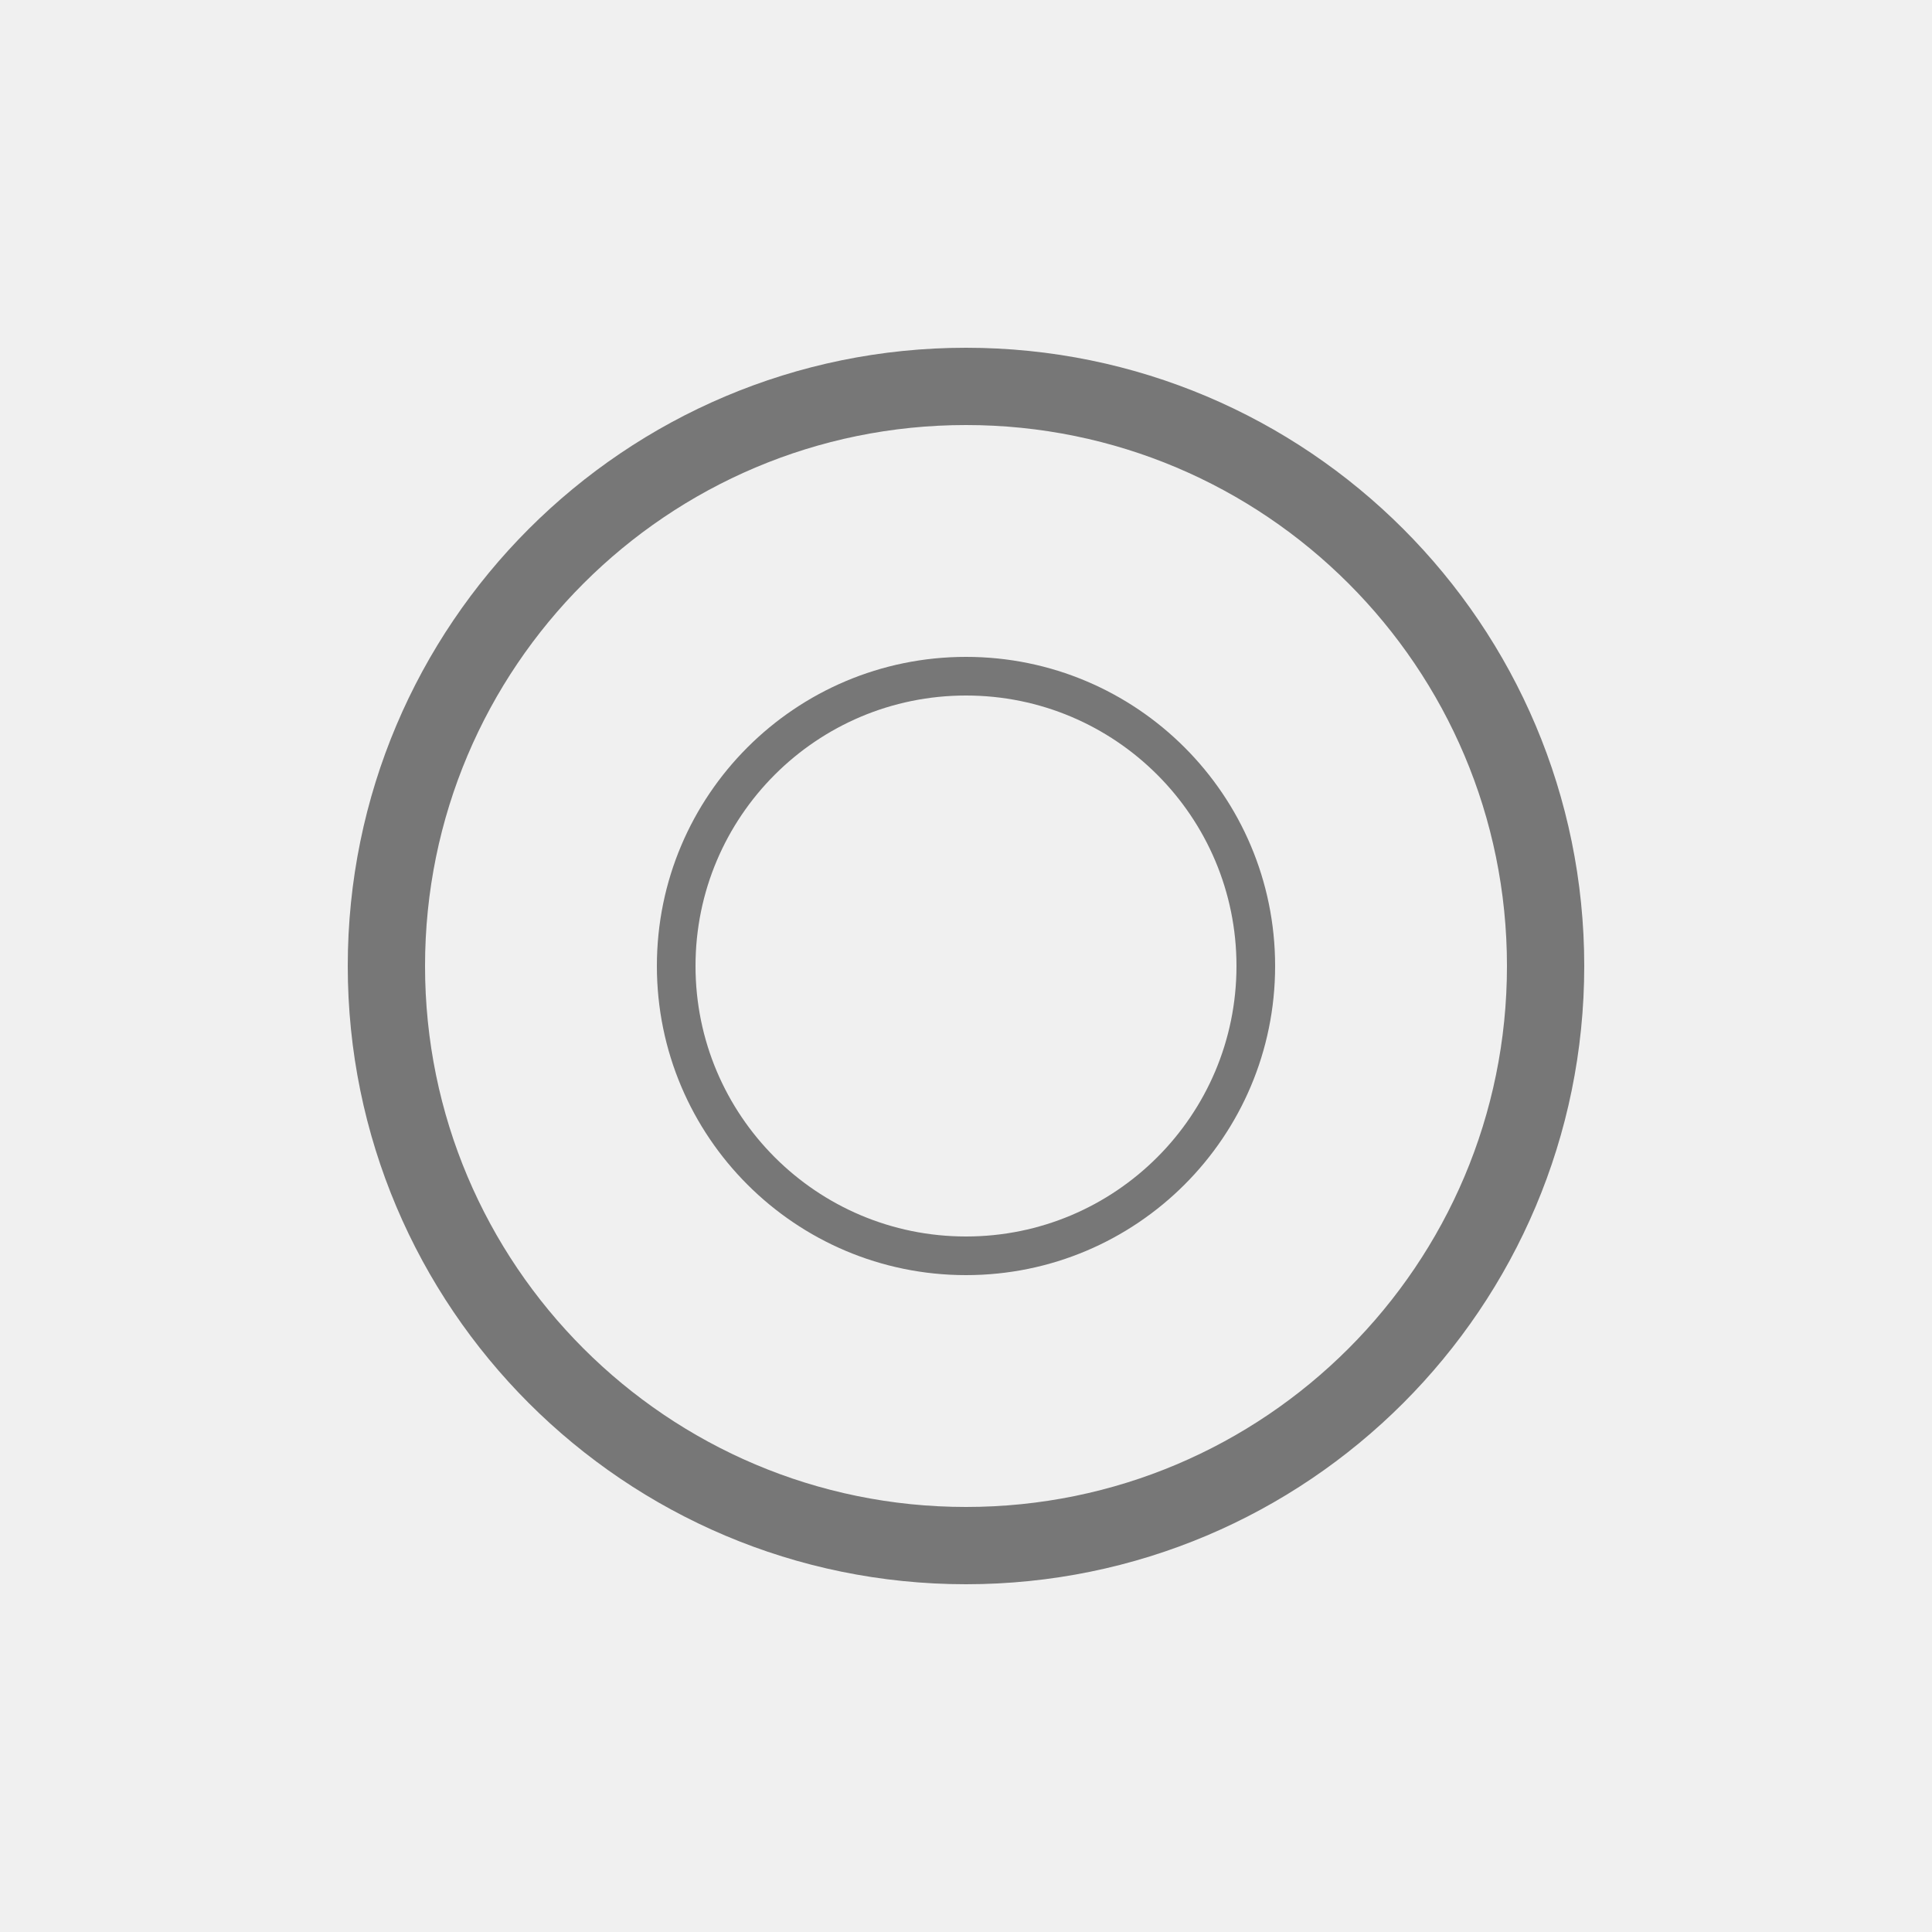
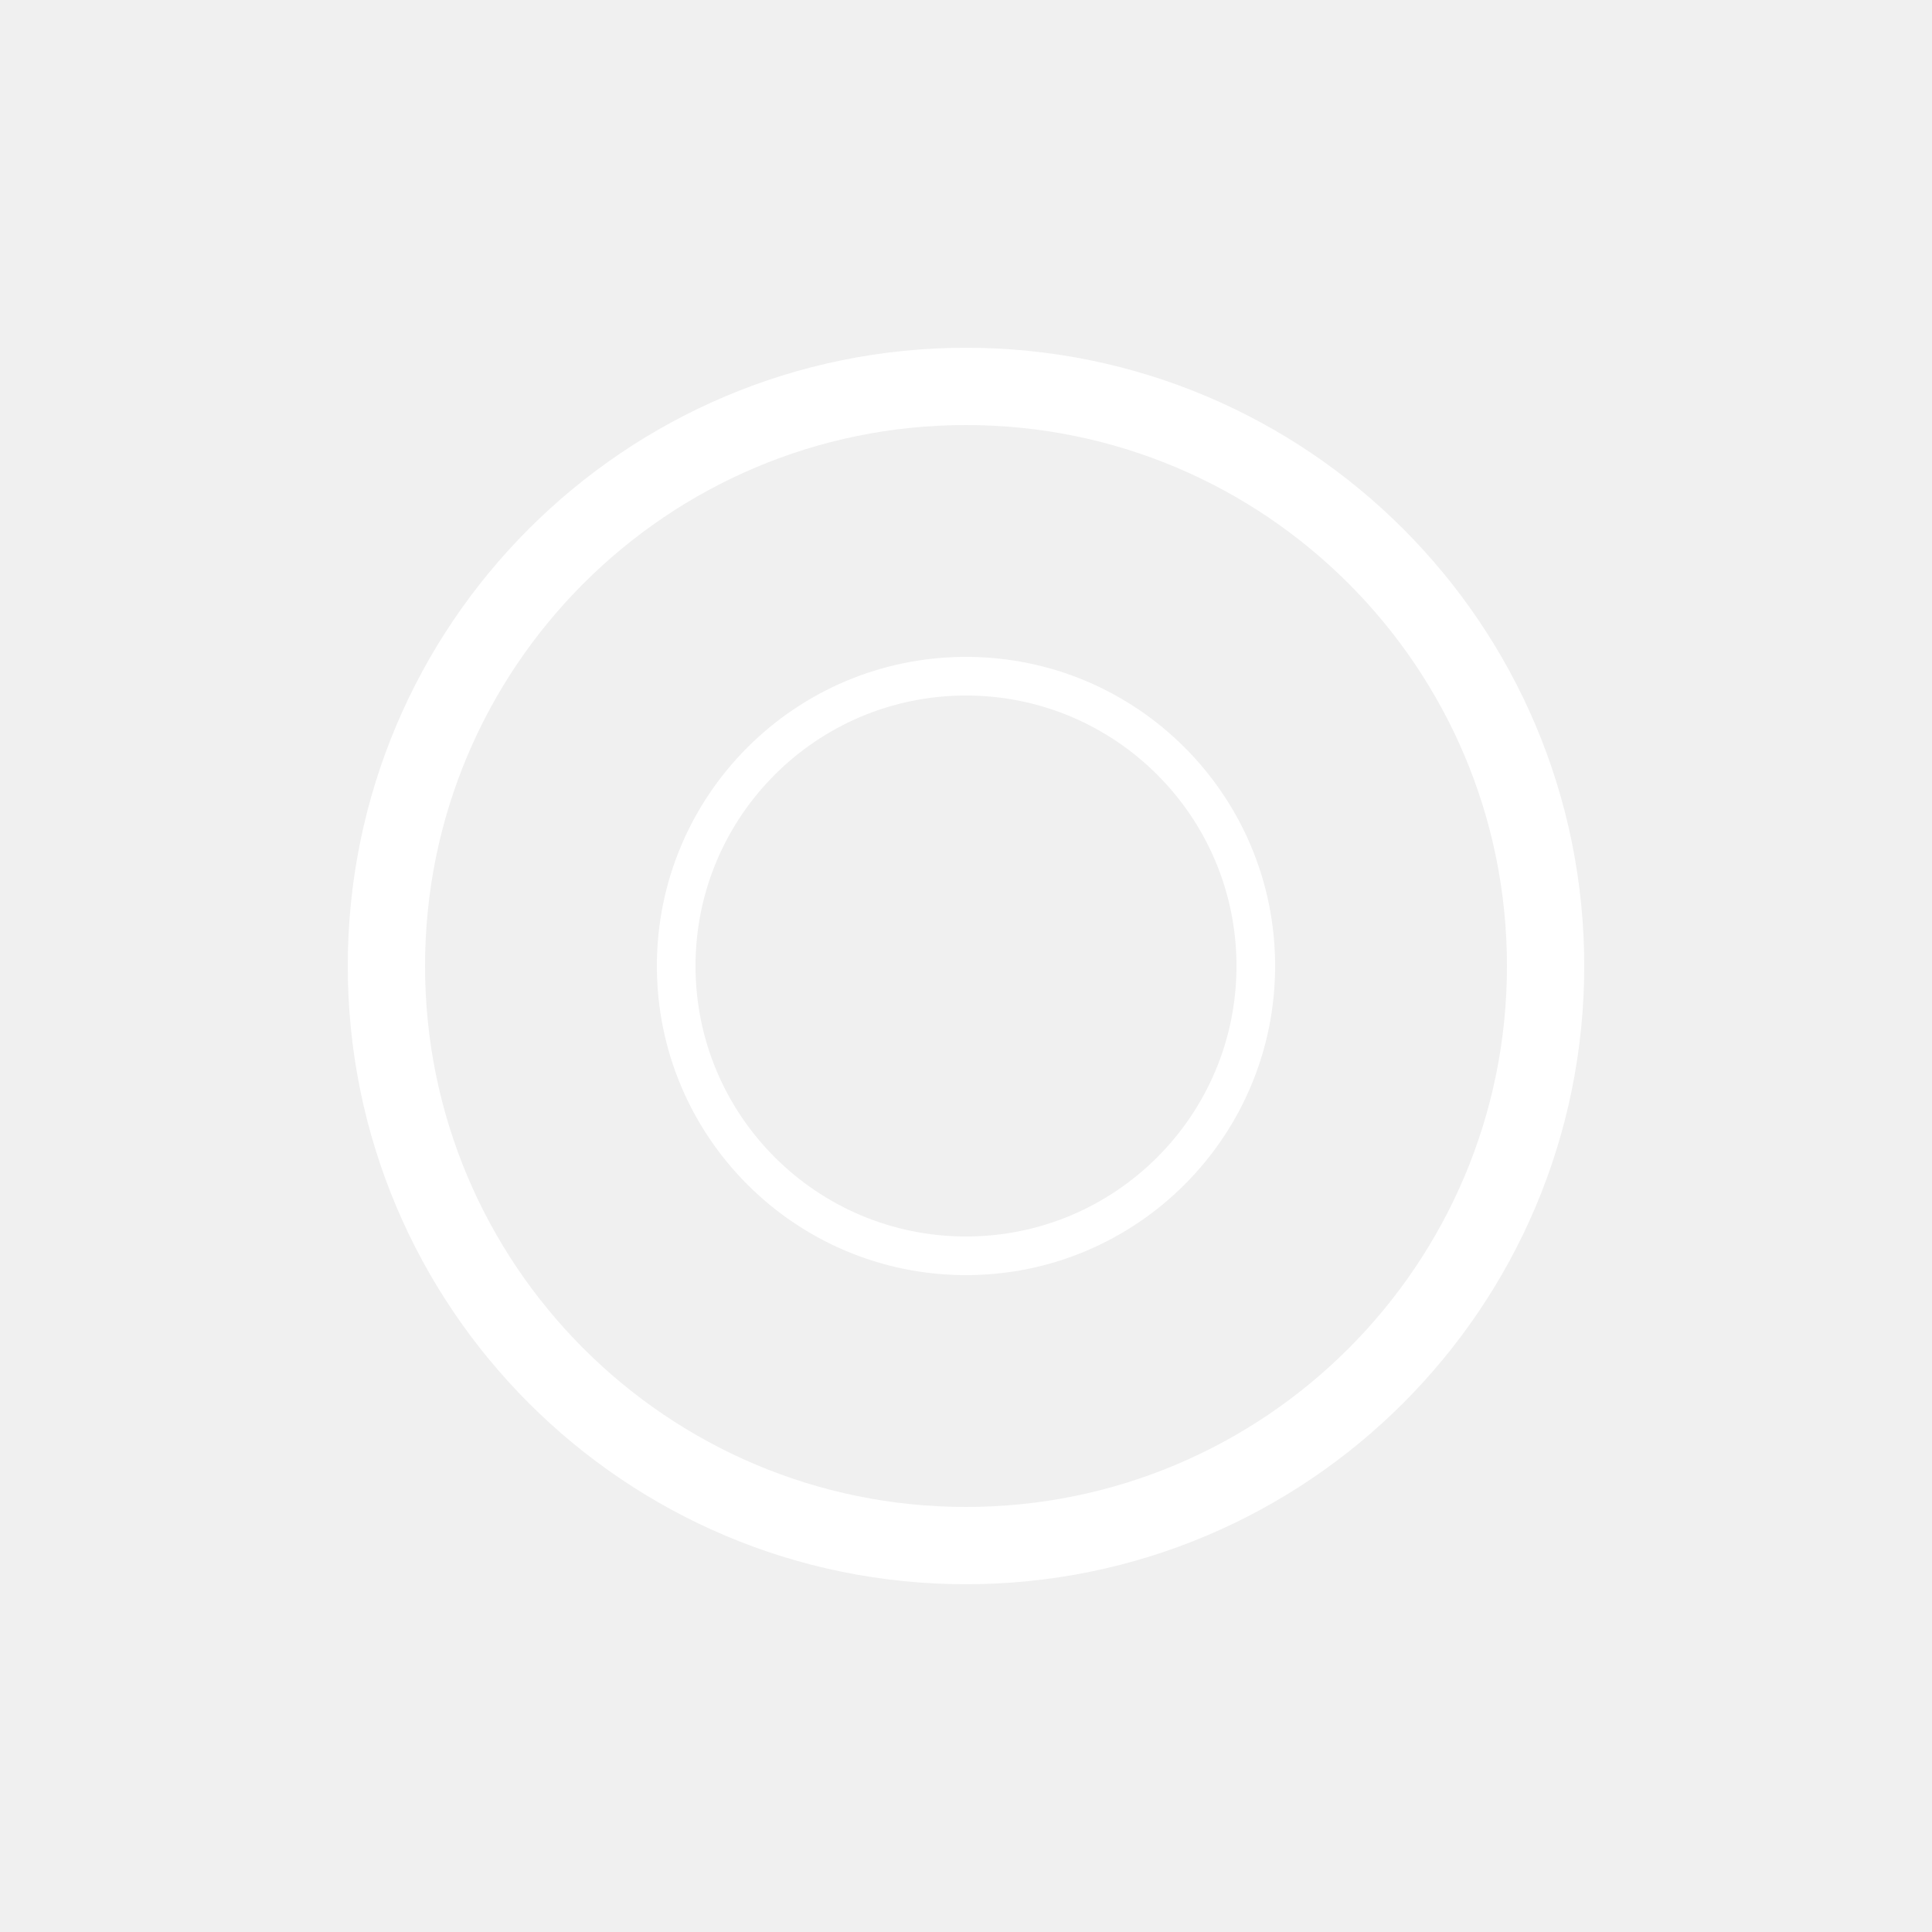
<svg xmlns="http://www.w3.org/2000/svg" version="1.1" baseProfile="full" viewBox="0 0 100 100">
-   <path d="     M 0 0,     l 10 100,     l 80 0,     l 10 -100,     Z   " stroke-width="4" fill="none" stroke="#777" />
-   <circle cx="50" cy="50" r="30" fill="none" stroke="#777" stroke-width="4" />
-   <circle cx="50" cy="50" r="15" fill="none" stroke="#777" stroke-width="2" />
+   <path d="     M 0 0,     l 10 100,     l 80 0,     l 10 -100,     Z   " stroke-width="4" fill="none" stroke="#fff" />
+   <circle cx="50" cy="50" r="30" fill="none" stroke="#fff" stroke-width="4" />
+   <circle cx="50" cy="50" r="15" fill="none" stroke="#fff" stroke-width="2" />
</svg>
